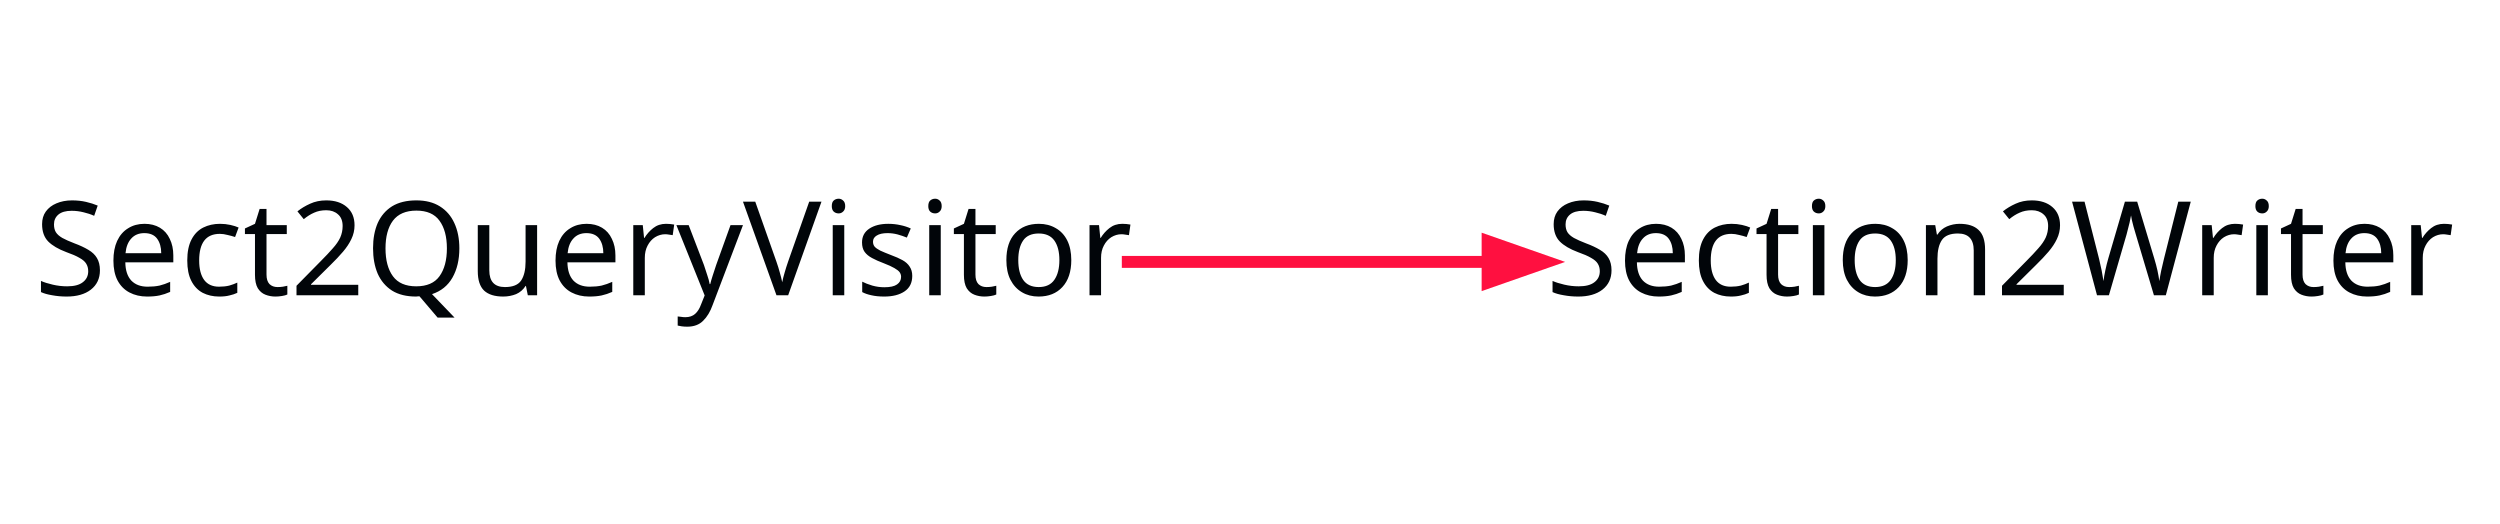
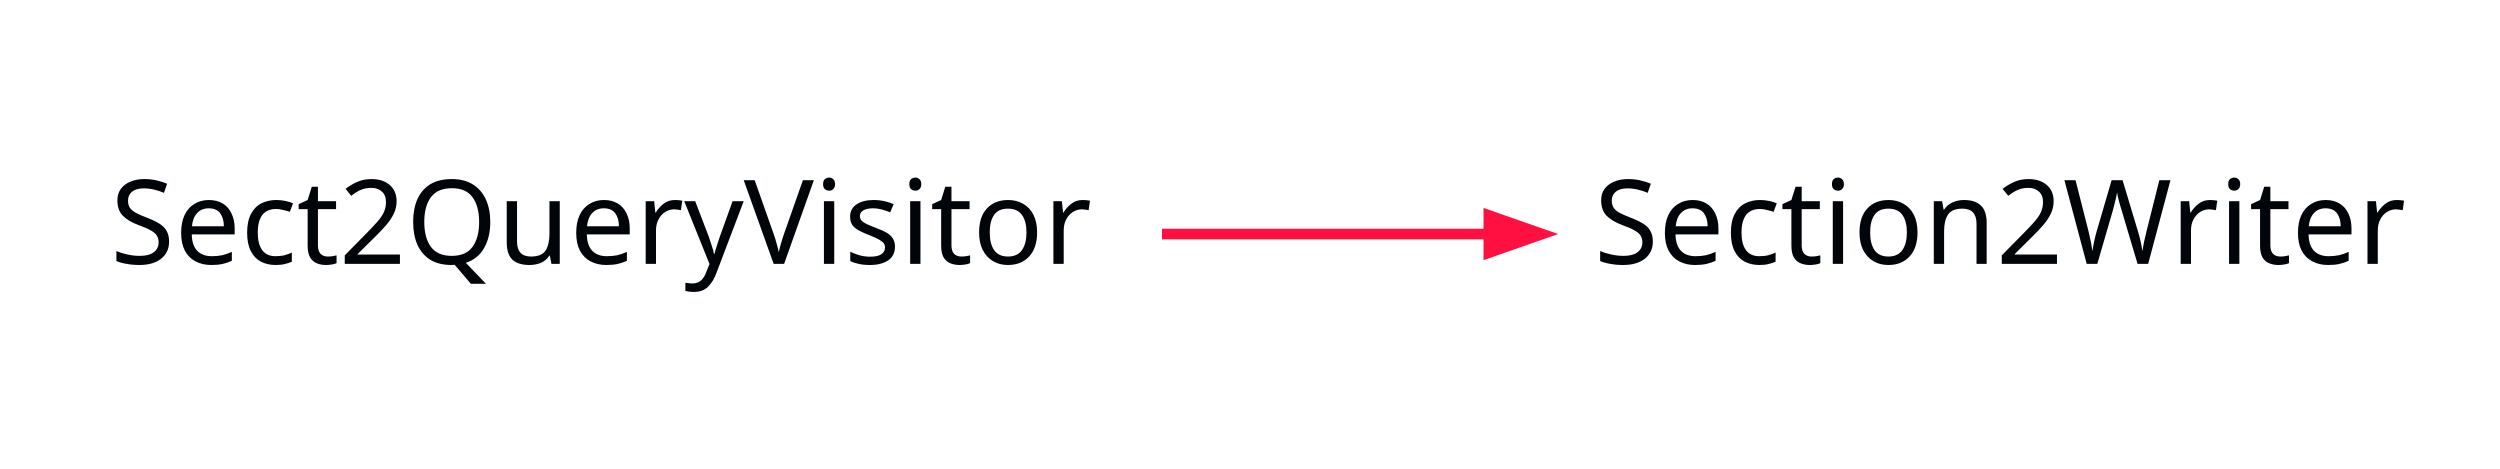
- <svg xmlns="http://www.w3.org/2000/svg" width="210pt" height="44pt" viewBox="0.00 0.00 210.00 44.00">
+ <svg xmlns="http://www.w3.org/2000/svg" width="235pt" height="44pt" viewBox="0.00 0.00 235.00 44.00">
  <g id="graph0" class="graph" transform="scale(1 1) rotate(0) translate(4 40)">
-     <polygon fill="none" stroke="none" points="-4,4 -4,-40 206,-40 206,4 -4,4" />
+     <polygon fill="transparent" stroke="transparent" points="-4,4 -4,-40 231,-40 231,4 -4,4" />
    <g id="node1" class="node">
-       <text text-anchor="middle" x="45" y="-15.2" font-family="Segoe UI" font-size="11.00" fill="#010509">Sect2QueryVisitor</text>
+       <text text-anchor="middle" x="52.5" y="-15.2" font-family="Segoe UI" font-size="11.00" fill="#010509">Sect2QueryVisitor</text>
    </g>
    <g id="node2" class="node">
-       <text text-anchor="middle" x="164" y="-15.2" font-family="Segoe UI" font-size="11.00" fill="#010509">Section2Writer</text>
+       <text text-anchor="middle" x="184" y="-15.2" font-family="Segoe UI" font-size="11.00" fill="#010509">Section2Writer</text>
    </g>
    <g id="edge1" class="edge">
-       <path fill="none" stroke="#ff1040" d="M90.233,-18C100.262,-18 110.887,-18 120.828,-18" />
-       <polygon fill="#ff1040" stroke="#ff1040" points="120.958,-19.75 125.958,-18 120.958,-16.25 120.958,-19.75" />
+       <path fill="none" stroke="#ff1040" d="M105.228,-18C115.329,-18 125.857,-18 135.806,-18" />
+       <polygon fill="#ff1040" stroke="#ff1040" points="135.951,-19.75 140.951,-18 135.951,-16.25 135.951,-19.75" />
    </g>
  </g>
</svg>
